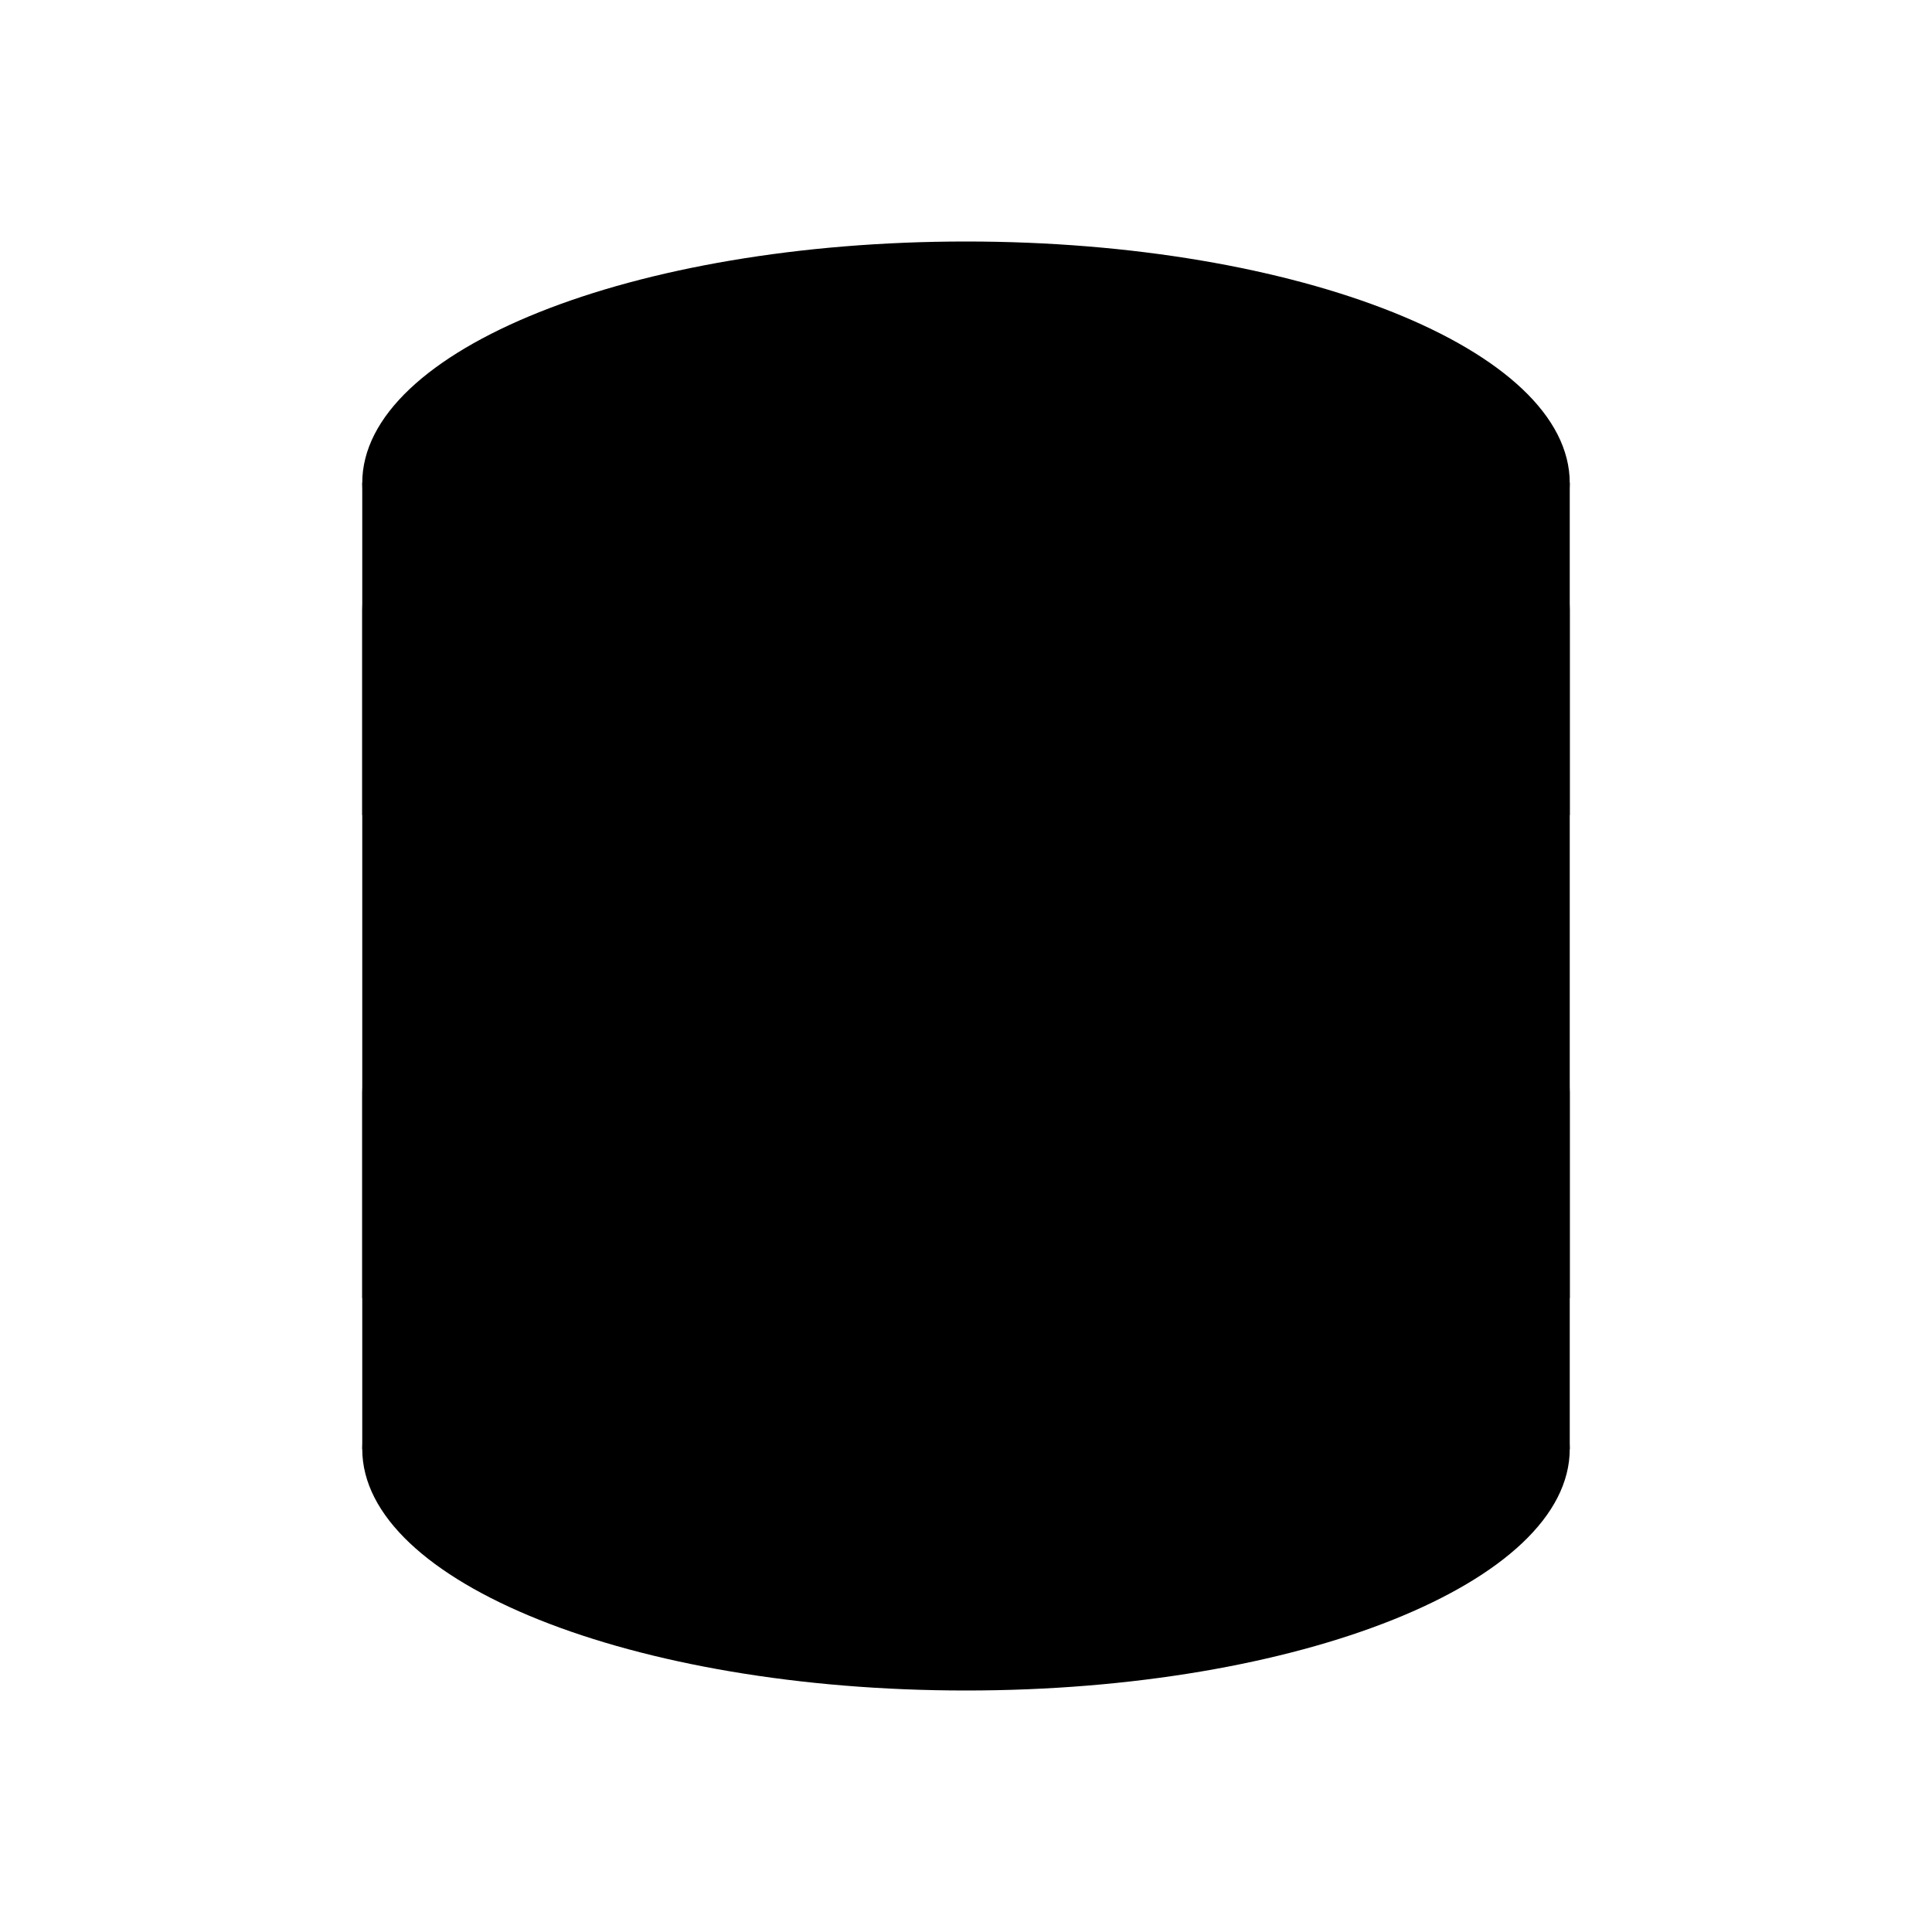
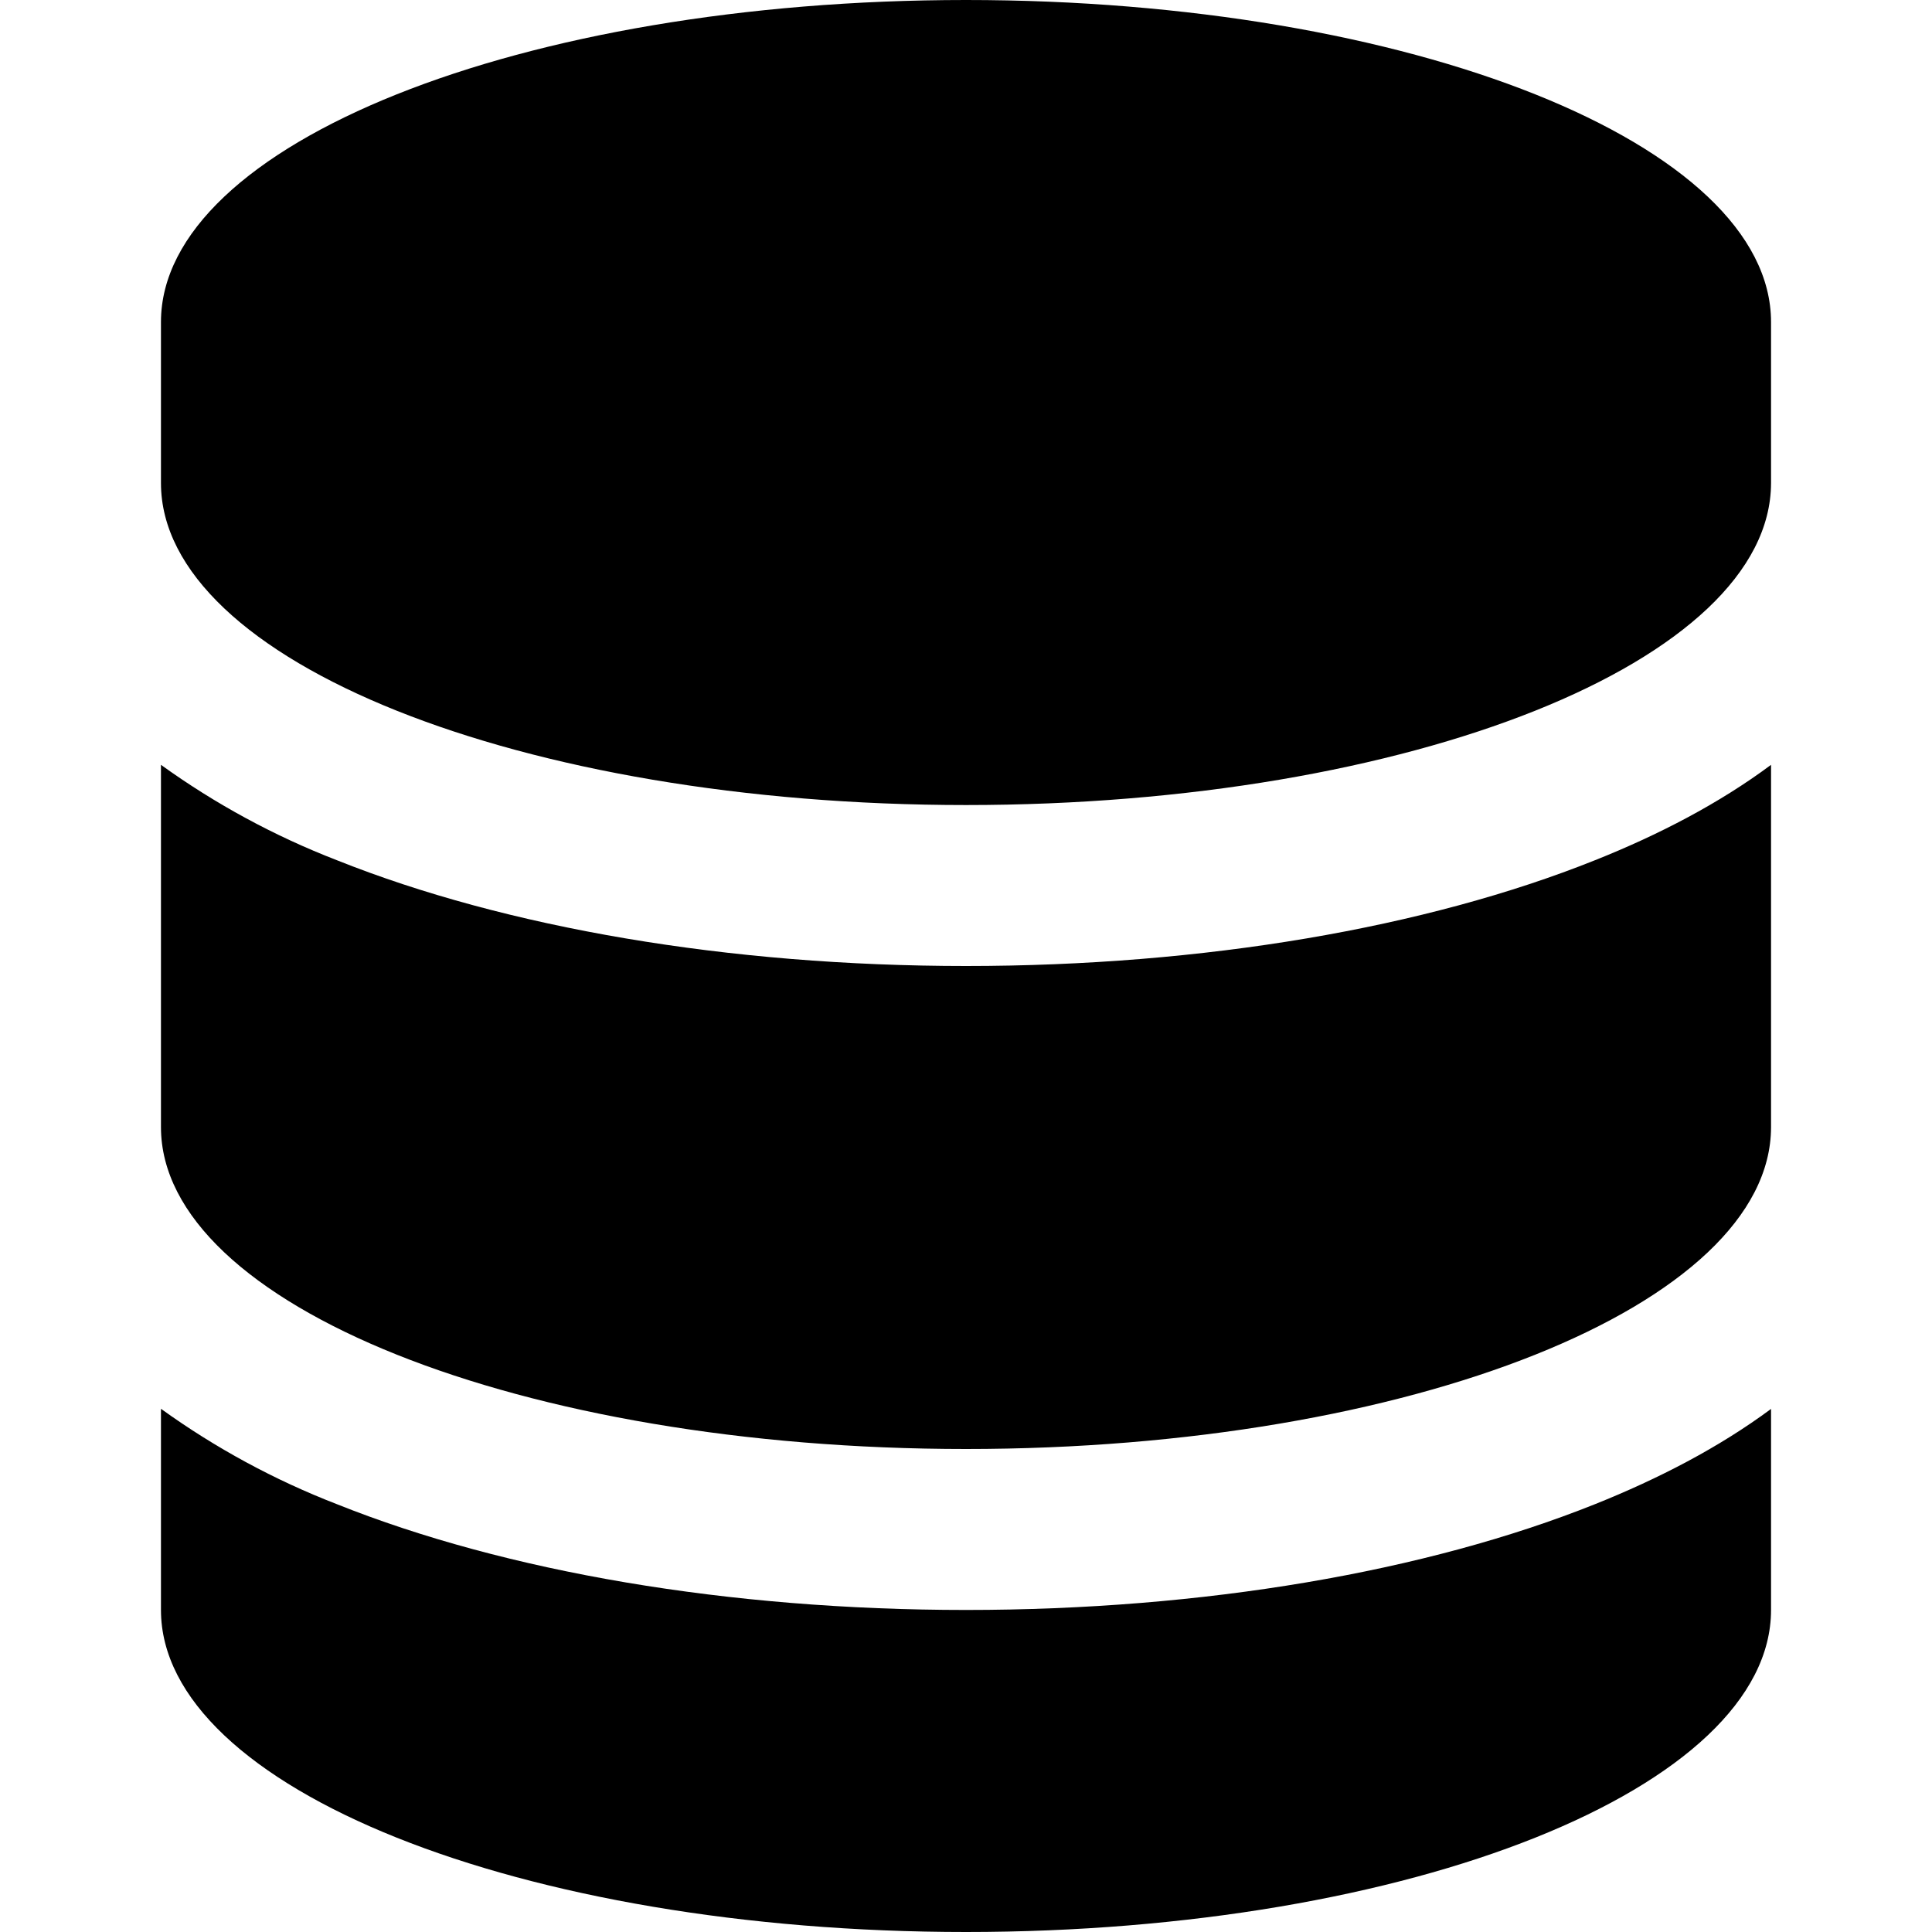
<svg xmlns="http://www.w3.org/2000/svg" width="1em" height="1em" viewBox="0 0 16 16" class="bi bi-server" fill="currentColor">
-   <path d="M3 4h10v8H3V4z" />
-   <ellipse cx="8" cy="12" rx="5" ry="2" />
-   <path d="M13 4c0 1.105-2.239 2-5 2s-5-.895-5-2 2.239-2 5-2 5 .895 5 2z" />
-   <path d="M11.907 7.343C10.857 7.763 9.475 8 8 8s-2.857-.237-3.907-.657A4.881 4.881 0 0 1 3 6.75V5c0 1.105 2.239 2 5 2s5-.895 5-2v1.75c-.322.24-.698.435-1.093.593zm0 4C10.857 11.763 9.475 12 8 12s-2.857-.237-3.907-.657A4.883 4.883 0 0 1 3 10.75V9c0 1.105 2.239 2 5 2s5-.895 5-2v1.75c-.322.24-.698.435-1.093.593z" />
+   <path fill-rule="evenodd" d="M1.333 2.667C1.333 1.194 4.318 0 8 0s6.667 1.194 6.667 2.667V4C14.665 5.474 11.68 6.667 8 6.667 4.318 6.667 1.333 5.473 1.333 4V2.667zm0 3.667v3C1.333 10.805 4.318 12 8 12c3.68 0 6.665-1.193 6.667-2.665V6.334c-.43.32-.931.58-1.458.79C11.81 7.684 9.967 8 8 8c-1.967 0-3.81-.317-5.21-.876a6.508 6.508 0 0 1-1.457-.79zm13.334 5.334c-.43.319-.931.578-1.458.789-1.4.56-3.242.876-5.209.876-1.967 0-3.81-.316-5.21-.876a6.51 6.51 0 0 1-1.457-.79v1.666C1.333 14.806 4.318 16 8 16s6.667-1.194 6.667-2.667v-1.665z" />
</svg>
